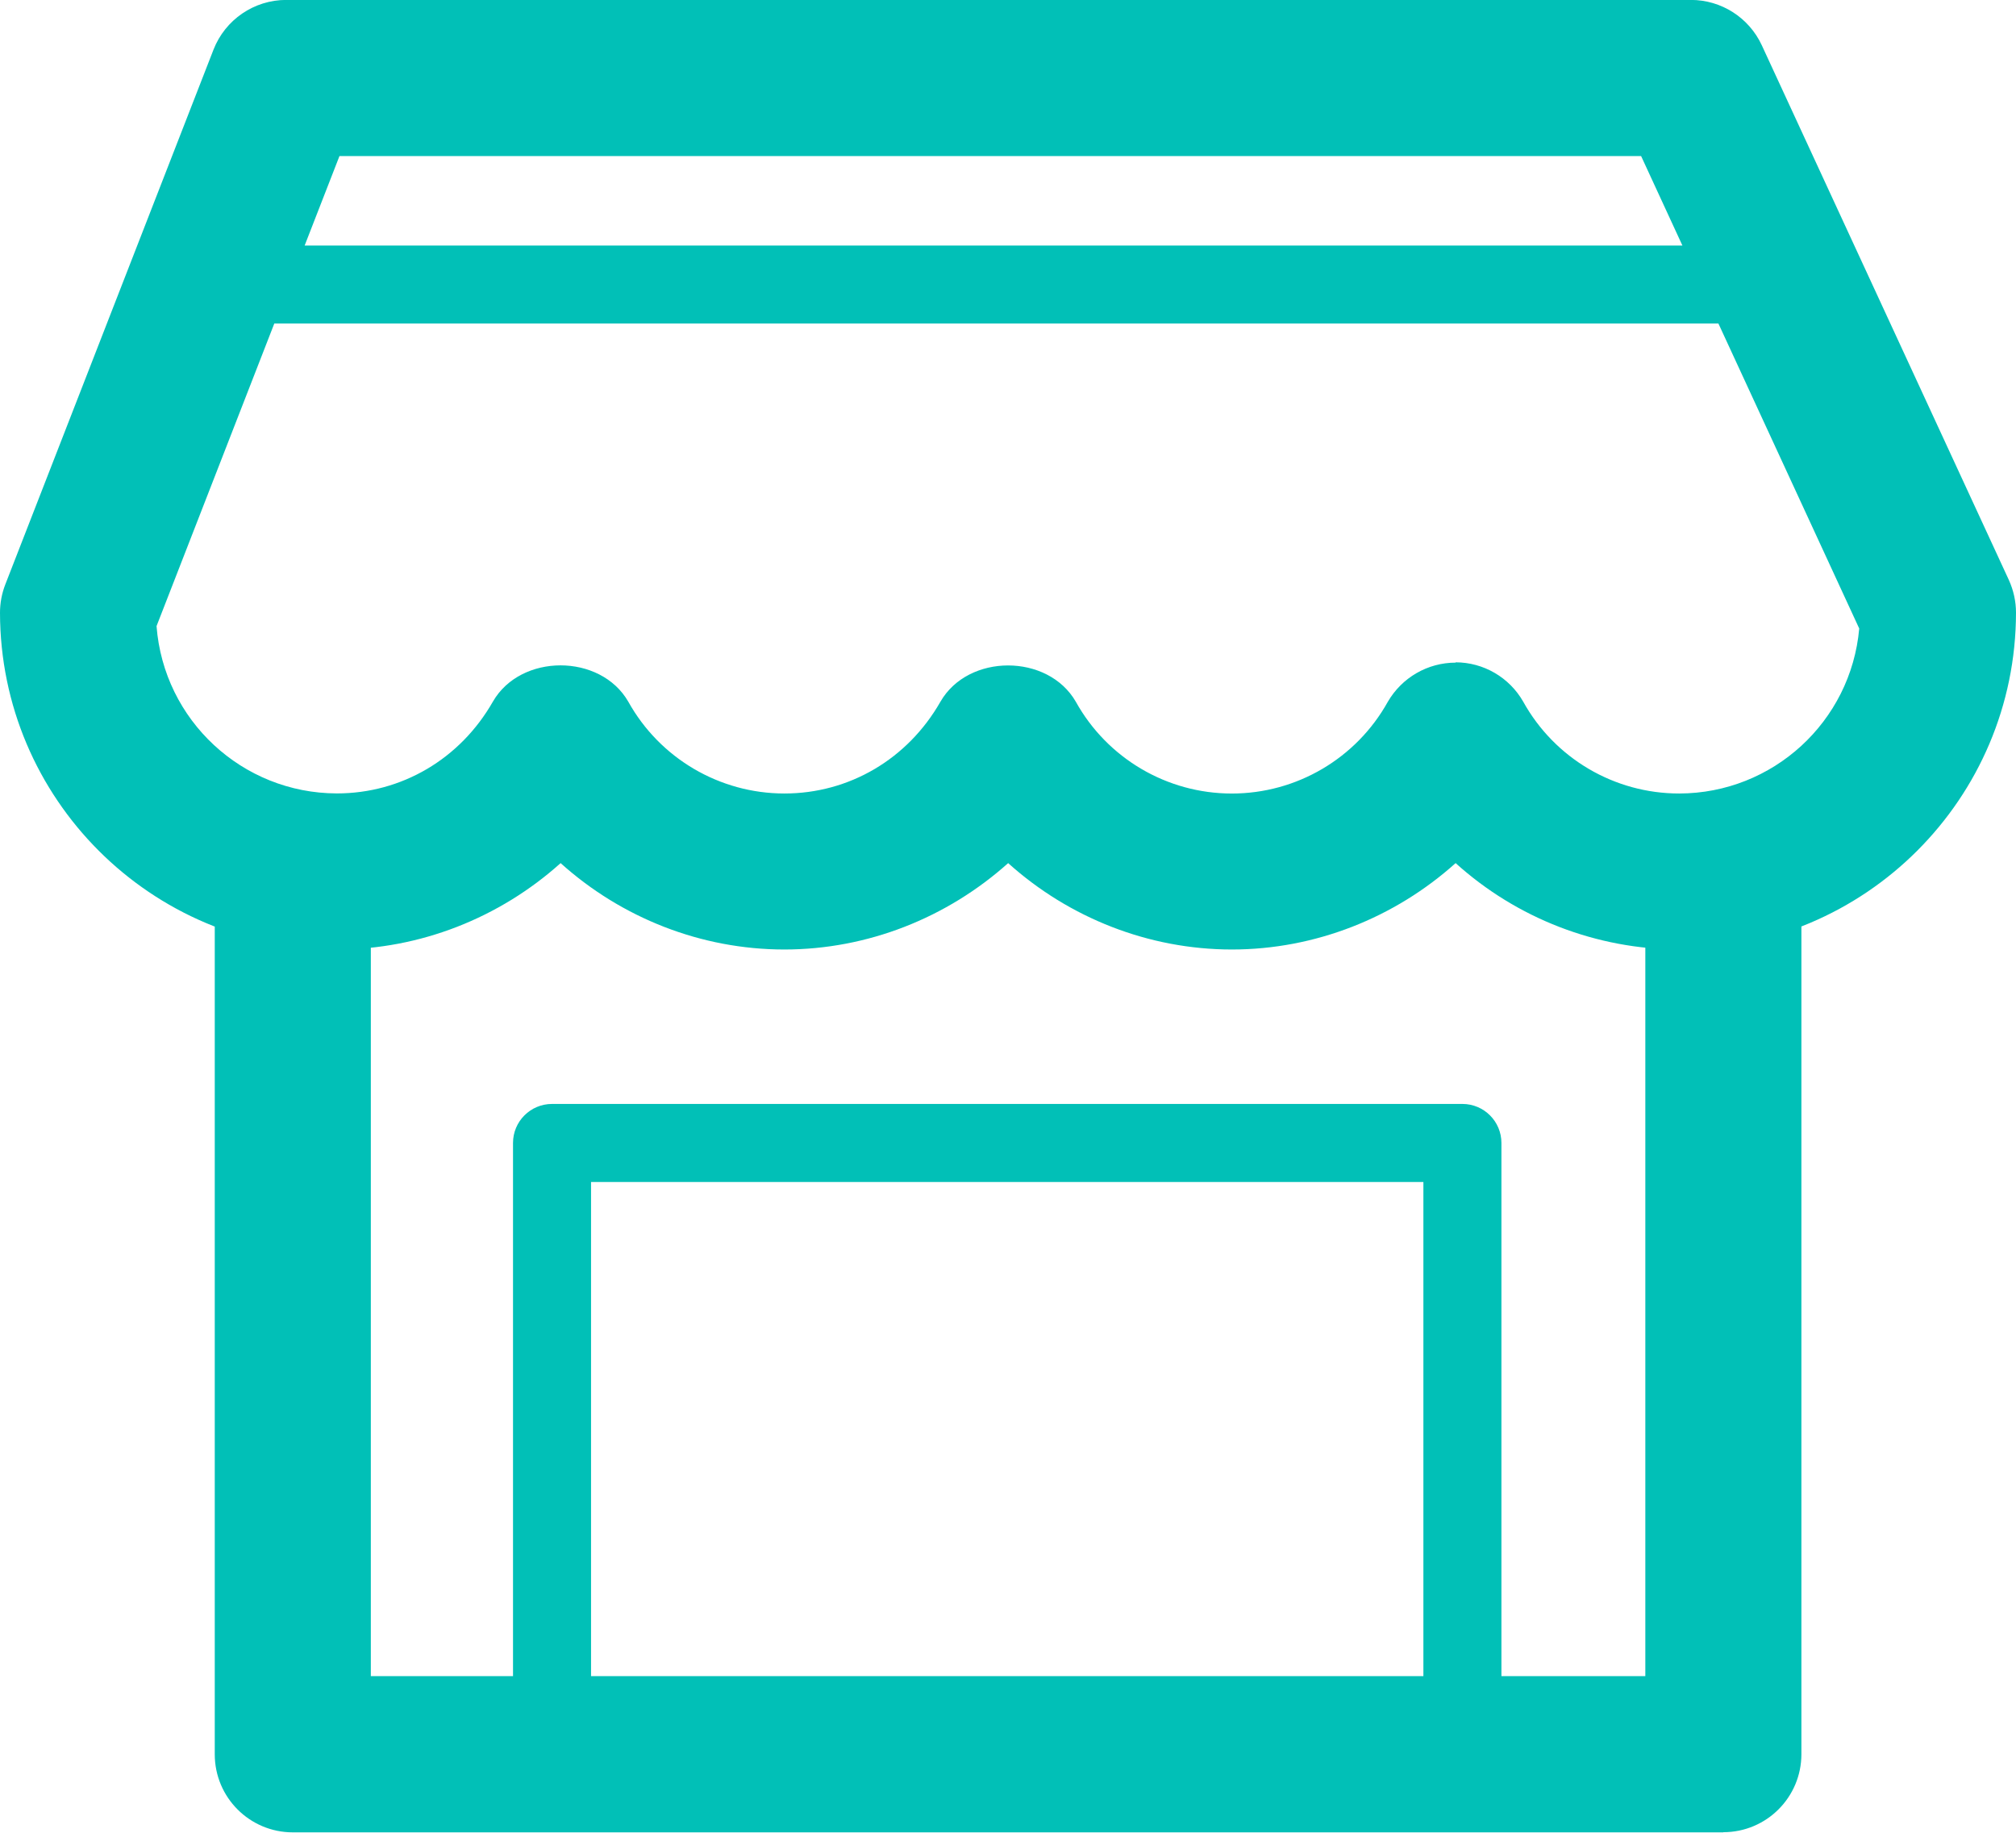
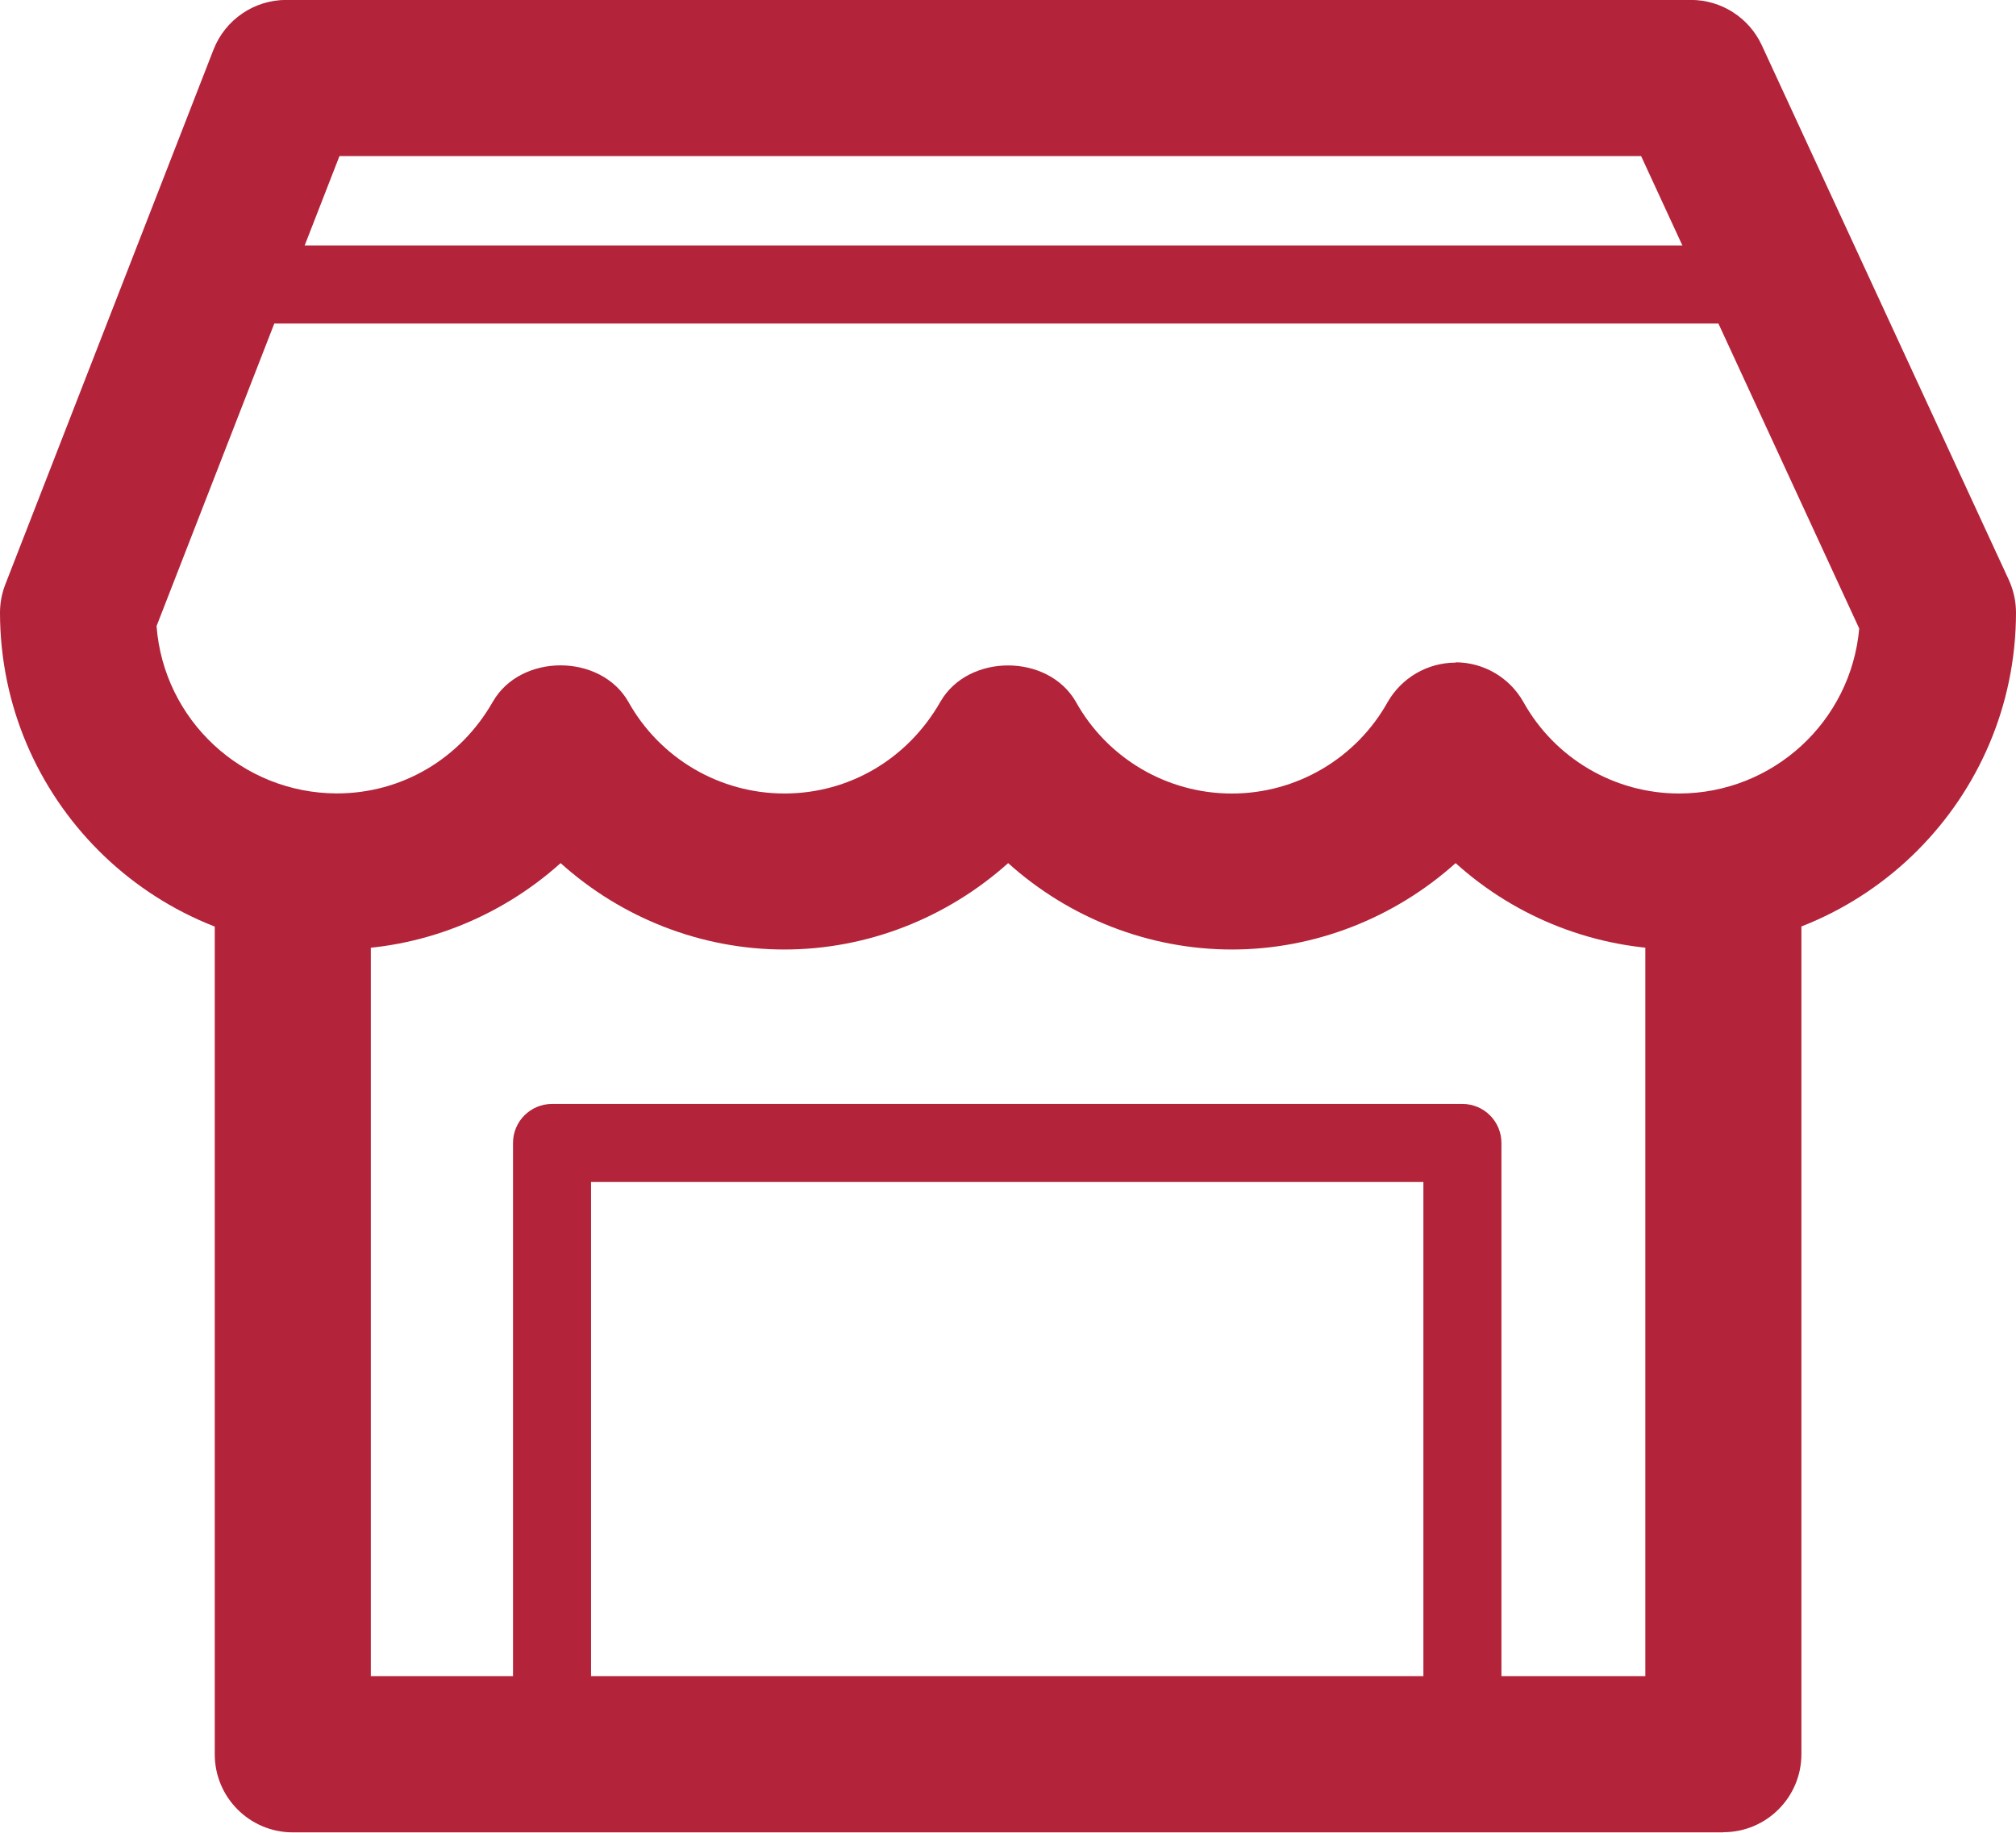
<svg xmlns="http://www.w3.org/2000/svg" width="25.834" height="23.479" viewBox="0 0 25.834 23.479">
-   <path fill="#01C0B7" d="M21.52 12.167a4.295 4.295 0 0 1-2.867-1.107c-.78.7-1.8 1.107-2.867 1.107s-2.088-.406-2.867-1.107c-.782.7-1.8 1.107-2.868 1.107s-2.088-.406-2.867-1.107c-.78.7-1.8 1.107-2.867 1.107A4.321 4.321 0 0 1 0 7.852c0-.124.023-.247.068-.363L2.736.636c.15-.384.52-.637.932-.637h18c.39 0 .744.227.908.58l3.166 6.852c.06.132.092.275.092.42a4.32 4.32 0 0 1-4.314 4.315zm-2.868-3.68a1 1 0 0 1 .867.504 2.284 2.284 0 0 0 2 1.177 2.32 2.32 0 0 0 2.306-2.114L21.03 2H4.35L2.006 8.023a2.322 2.322 0 0 0 2.31 2.144c.83 0 1.58-.44 2-1.176.356-.62 1.378-.62 1.735 0a2.29 2.29 0 0 0 2 1.177c.83 0 1.58-.44 2-1.176.356-.62 1.378-.62 1.735 0a2.287 2.287 0 0 0 3.998.001c.18-.31.51-.502.87-.502zm3.432 14.993H3.752a1 1 0 0 1-1-1v-11c0-.554.447-1 1-1s1 .446 1 1v9.998h16.332v-10a1 1 0 1 1 2 0v11a1 1 0 0 1-1 1zm-3.344-1H7.074a.5.5 0 0 1-.5-.5v-7.334a.5.5 0 0 1 .5-.5H18.74a.5.5 0 0 1 .5.5v7.333a.5.5 0 0 1-.5.5zm-11.166-1H18.24v-6.334H7.574v6.333zM22.588 4.146H3.338a.5.5 0 1 1 0-1h19.25a.5.5 0 0 1 0 1z" />
+   <path fill="#b32339" d="M21.52 12.167a4.295 4.295 0 0 1-2.867-1.107c-.78.7-1.8 1.107-2.867 1.107s-2.088-.406-2.867-1.107c-.782.7-1.8 1.107-2.868 1.107s-2.088-.406-2.867-1.107c-.78.7-1.8 1.107-2.867 1.107A4.321 4.321 0 0 1 0 7.852c0-.124.023-.247.068-.363L2.736.636c.15-.384.52-.637.932-.637h18c.39 0 .744.227.908.58l3.166 6.852c.06.132.092.275.092.42a4.32 4.32 0 0 1-4.314 4.315zm-2.868-3.68a1 1 0 0 1 .867.504 2.284 2.284 0 0 0 2 1.177 2.32 2.32 0 0 0 2.306-2.114L21.03 2H4.35L2.006 8.023a2.322 2.322 0 0 0 2.31 2.144c.83 0 1.58-.44 2-1.176.356-.62 1.378-.62 1.735 0a2.29 2.29 0 0 0 2 1.177c.83 0 1.58-.44 2-1.176.356-.62 1.378-.62 1.735 0a2.287 2.287 0 0 0 3.998.001c.18-.31.51-.502.87-.502zm3.432 14.993H3.752a1 1 0 0 1-1-1v-11c0-.554.447-1 1-1s1 .446 1 1v9.998h16.332v-10a1 1 0 1 1 2 0v11a1 1 0 0 1-1 1zm-3.344-1H7.074a.5.5 0 0 1-.5-.5v-7.334a.5.5 0 0 1 .5-.5H18.74a.5.5 0 0 1 .5.5v7.333a.5.5 0 0 1-.5.5zm-11.166-1H18.24v-6.334H7.574v6.333zM22.588 4.146H3.338a.5.5 0 1 1 0-1h19.25a.5.5 0 0 1 0 1z" />
</svg>
